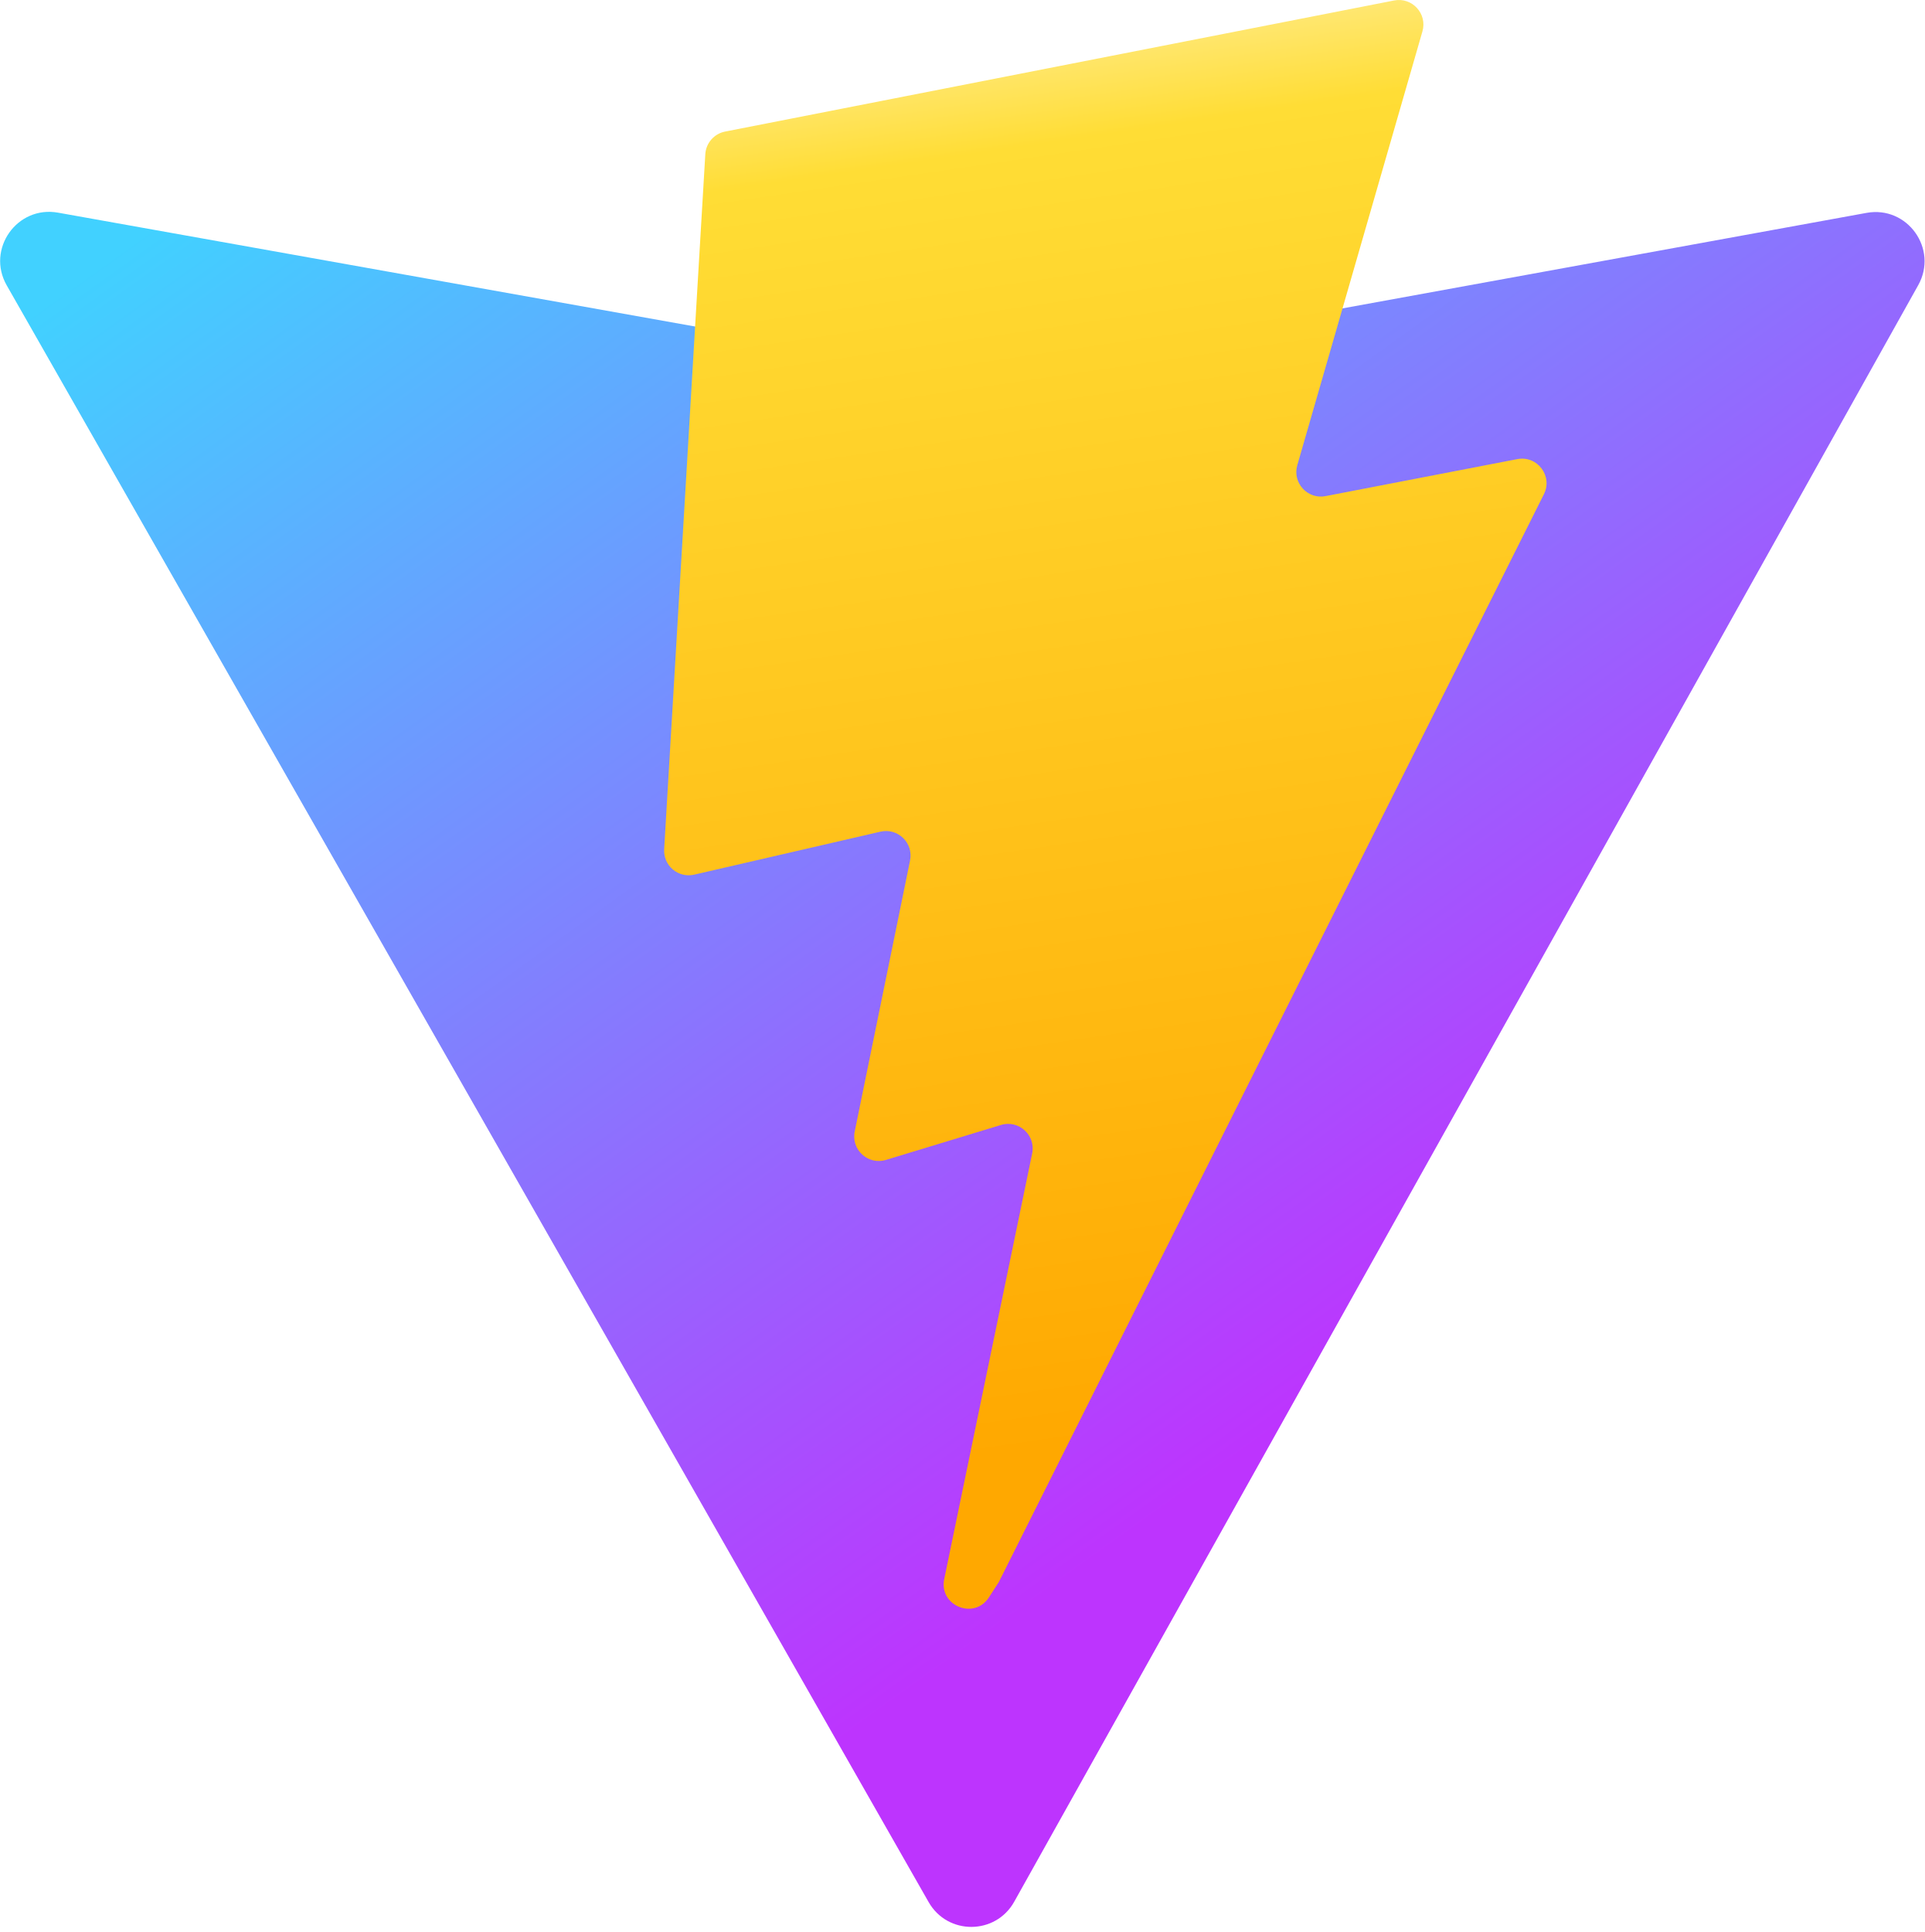
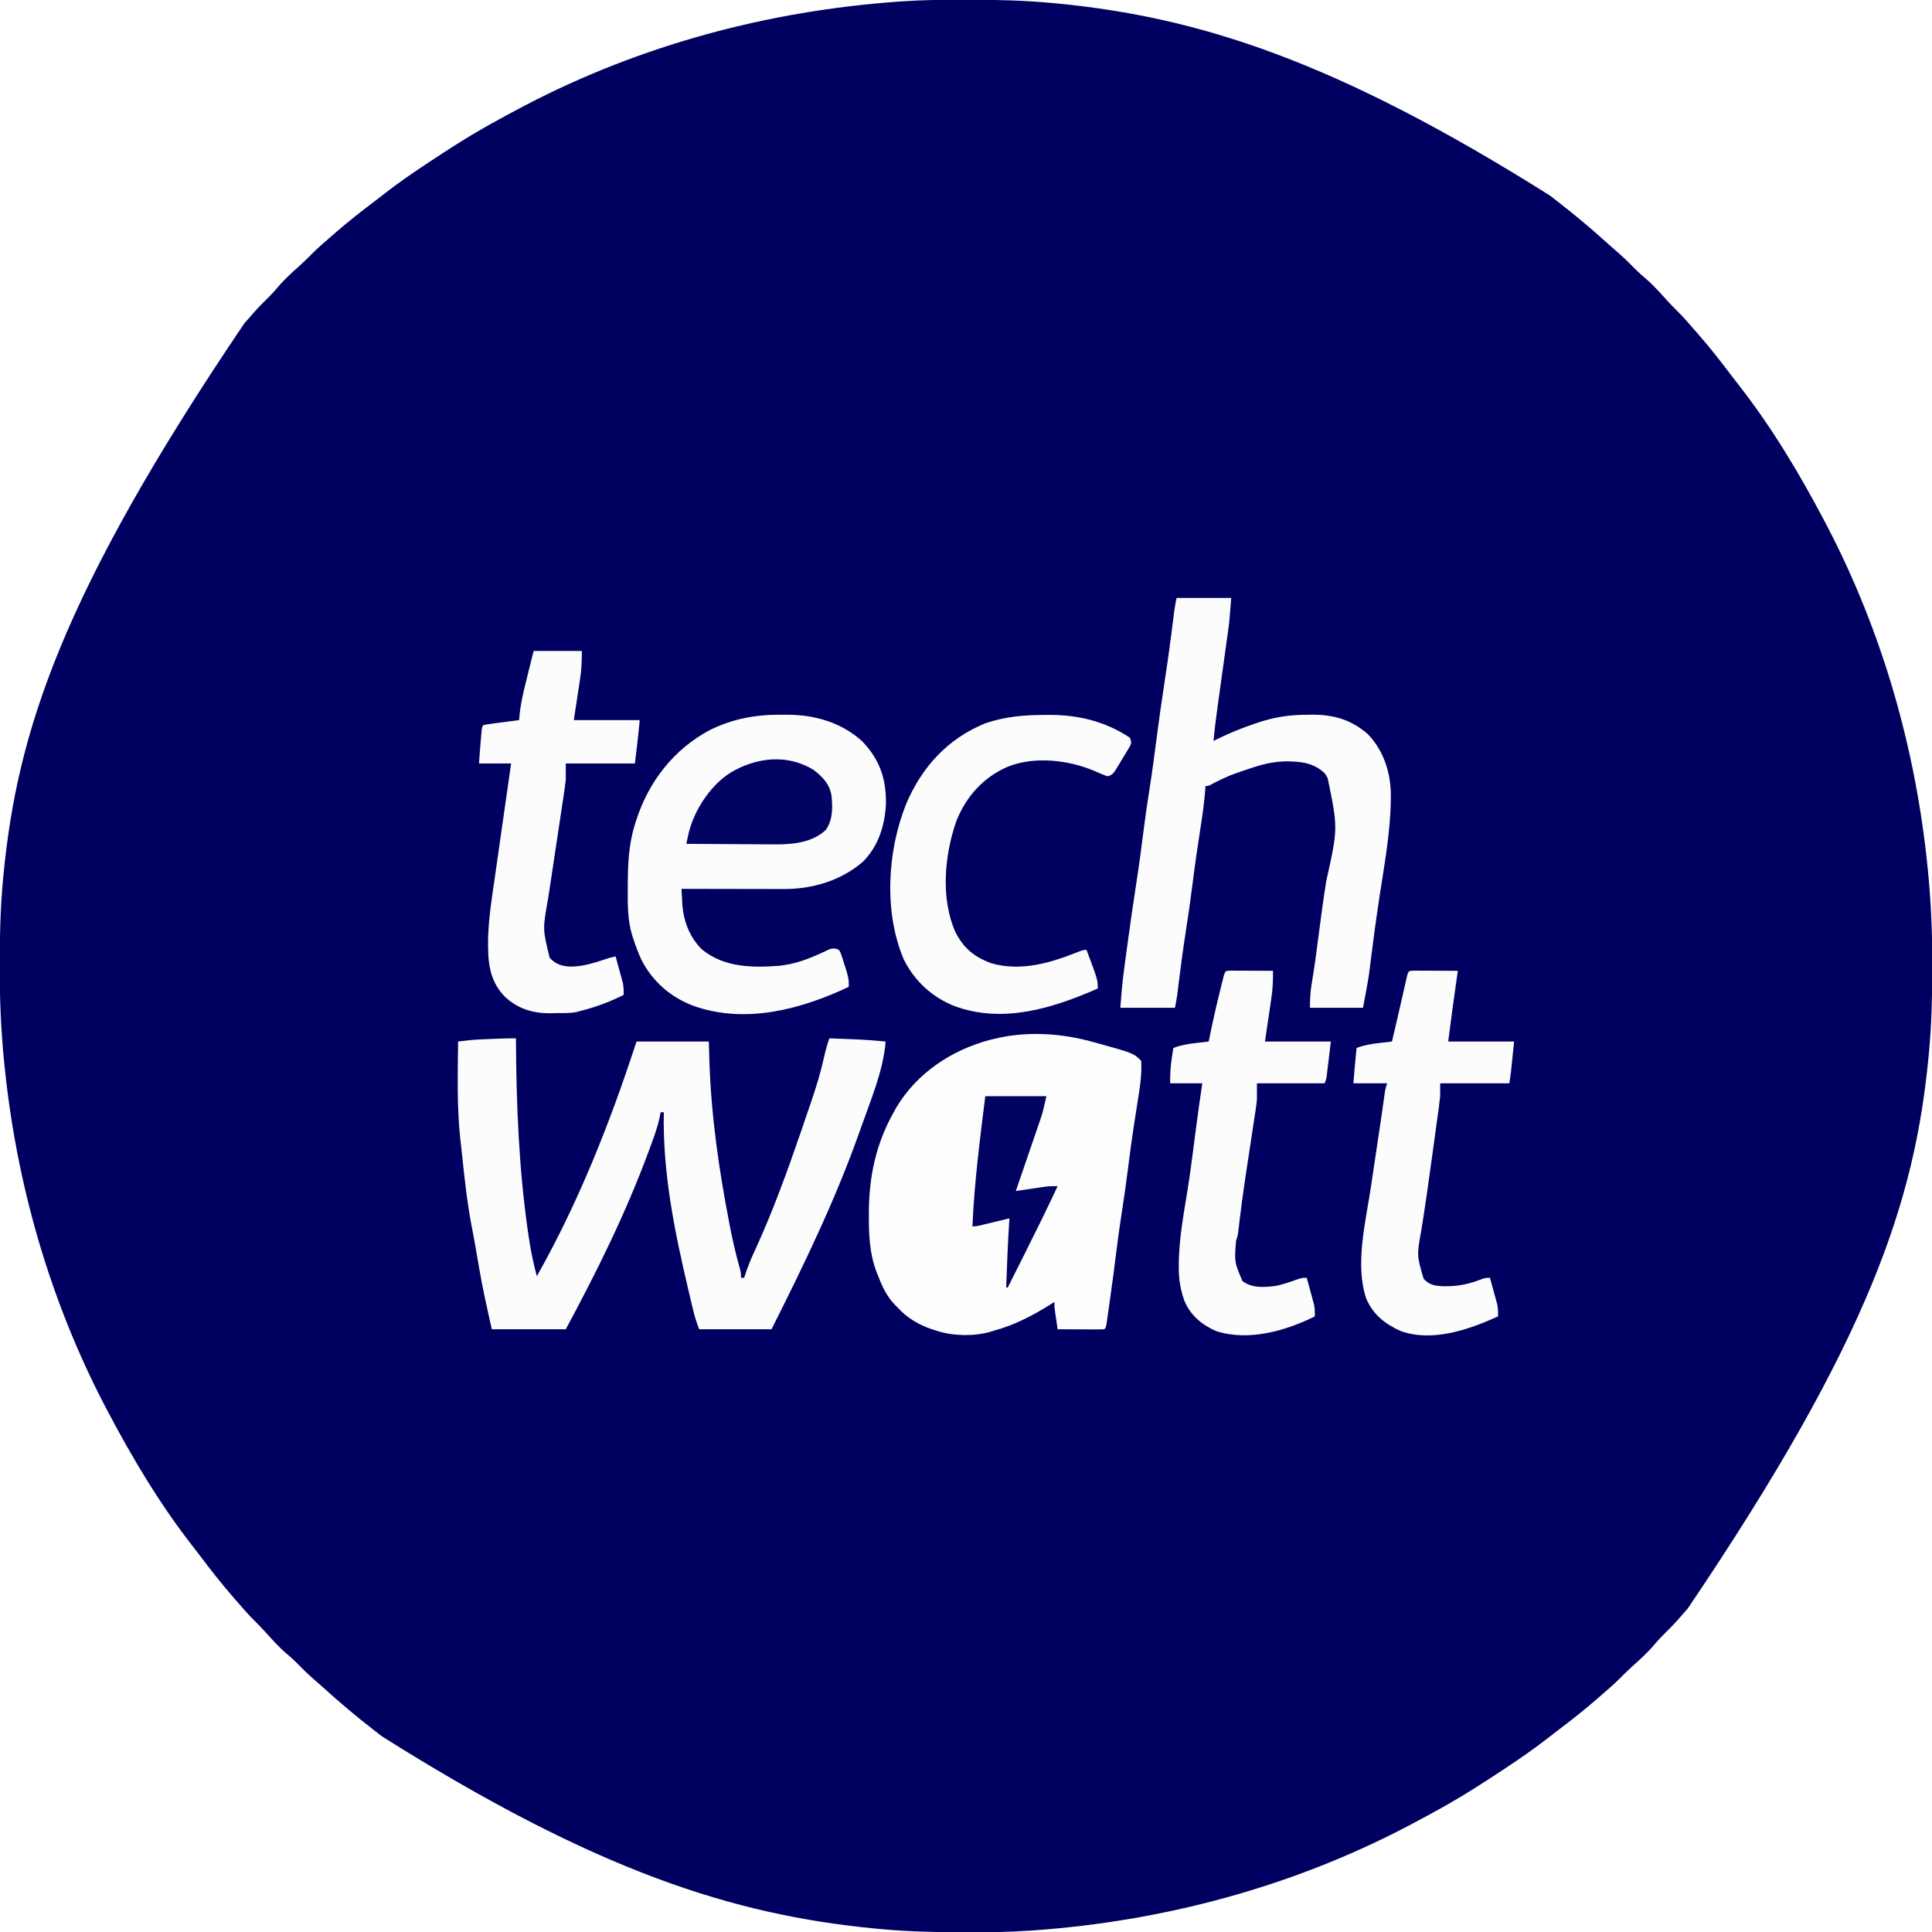
- <svg xmlns="http://www.w3.org/2000/svg" aria-hidden="true" role="img" class="iconify iconify--logos" width="31.88" height="32" preserveAspectRatio="xMidYMid meet" viewBox="0 0 256 257">
-   <defs>
-     <linearGradient id="IconifyId1813088fe1fbc01fb466" x1="-.828%" x2="57.636%" y1="7.652%" y2="78.411%">
-       <stop offset="0%" stop-color="#41D1FF" />
-       <stop offset="100%" stop-color="#BD34FE" />
-     </linearGradient>
-     <linearGradient id="IconifyId1813088fe1fbc01fb467" x1="43.376%" x2="50.316%" y1="2.242%" y2="89.03%">
-       <stop offset="0%" stop-color="#FFEA83" />
-       <stop offset="8.333%" stop-color="#FFDD35" />
-       <stop offset="100%" stop-color="#FFA800" />
-     </linearGradient>
-   </defs>
-   <path fill="url(#IconifyId1813088fe1fbc01fb466)" d="M255.153 37.938L134.897 252.976c-2.483 4.44-8.862 4.466-11.382.048L.875 37.958c-2.746-4.814 1.371-10.646 6.827-9.67l120.385 21.517a6.537 6.537 0 0 0 2.322-.004l117.867-21.483c5.438-.991 9.574 4.796 6.877 9.62Z" />
-   <path fill="url(#IconifyId1813088fe1fbc01fb467)" d="M185.432.063L96.44 17.501a3.268 3.268 0 0 0-2.634 3.014l-5.474 92.456a3.268 3.268 0 0 0 3.997 3.378l24.777-5.718c2.318-.535 4.413 1.507 3.936 3.838l-7.361 36.047c-.495 2.426 1.782 4.5 4.151 3.78l15.304-4.649c2.372-.72 4.652 1.36 4.15 3.788l-11.698 56.621c-.732 3.542 3.979 5.473 5.943 2.437l1.313-2.028l72.516-144.72c1.215-2.423-.88-5.186-3.54-4.672l-25.505 4.922c-2.396.462-4.435-1.77-3.759-4.114l16.646-57.705c.677-2.35-1.37-4.583-3.769-4.113Z" />
+ <svg xmlns="http://www.w3.org/2000/svg" version="1.1" width="1202" height="1202">
+   <path d="M0 0 C1.053 0.001 2.106 0.001 3.19 0.002 C20.809 0.029 38.264 0.497 55.812 2.188 C56.47 2.251 57.128 2.314 57.806 2.379 C145.234 10.865 230.609 37.731 364.168 121.892 C365.905 123.26 367.655 124.611 369.406 125.961 C380.146 134.272 390.501 143.002 400.547 152.141 C402.63 154.023 404.745 155.859 406.875 157.688 C410.635 160.956 414.111 164.467 417.605 168.016 C419.549 169.928 421.535 171.69 423.625 173.438 C428.491 177.602 432.682 182.376 436.984 187.105 C439.138 189.469 441.34 191.762 443.625 194 C447.232 197.555 450.515 201.346 453.812 205.188 C454.696 206.196 455.58 207.204 456.465 208.211 C463.791 216.599 470.606 225.306 477.305 234.199 C478.678 236.01 480.067 237.805 481.469 239.594 C502.015 265.817 519.32 294.751 534.812 324.188 C535.329 325.169 535.846 326.15 536.378 327.162 C570.92 393.299 591.758 466.146 599.125 540.312 C599.206 541.131 599.288 541.95 599.372 542.794 C601.249 561.999 602.021 581.079 602 600.375 C601.999 601.428 601.999 602.481 601.998 603.565 C601.971 621.184 601.503 638.639 599.812 656.188 C599.749 656.845 599.686 657.503 599.621 658.181 C591.106 745.915 564.143 831.928 449.859 1000.922 C447.977 1003.005 446.141 1005.12 444.312 1007.25 C441.044 1011.01 437.533 1014.486 433.984 1017.98 C432.072 1019.924 430.31 1021.91 428.562 1024 C424.398 1028.866 419.624 1033.057 414.895 1037.359 C412.531 1039.513 410.238 1041.715 408 1044 C404.445 1047.607 400.654 1050.89 396.812 1054.188 C395.804 1055.071 394.796 1055.955 393.789 1056.84 C385.526 1064.057 376.962 1070.793 368.191 1077.379 C366.434 1078.715 364.691 1080.067 362.956 1081.429 C354.492 1088.066 345.718 1094.13 336.75 1100.062 C336.026 1100.543 335.302 1101.024 334.556 1101.519 C323.167 1109.073 311.712 1116.456 299.812 1123.188 C298.554 1123.9 298.554 1123.9 297.27 1124.627 C290.836 1128.247 284.345 1131.749 277.812 1135.188 C276.831 1135.704 275.85 1136.221 274.838 1136.753 C203.047 1174.248 123.488 1195.482 42.812 1201.188 C41.816 1201.258 41.816 1201.258 40.8 1201.331 C27.744 1202.234 14.709 1202.389 1.625 1202.375 C0.572 1202.374 -0.481 1202.374 -1.565 1202.373 C-19.184 1202.346 -36.639 1201.878 -54.188 1200.188 C-54.845 1200.124 -55.503 1200.061 -56.181 1199.996 C-143.609 1191.51 -228.984 1164.644 -362.543 1080.483 C-364.28 1079.115 -366.03 1077.764 -367.781 1076.414 C-378.521 1068.103 -388.876 1059.373 -398.922 1050.234 C-401.005 1048.352 -403.12 1046.516 -405.25 1044.688 C-409.01 1041.419 -412.486 1037.908 -415.98 1034.359 C-417.924 1032.447 -419.91 1030.685 -422 1028.938 C-426.866 1024.773 -431.057 1019.999 -435.359 1015.27 C-437.513 1012.906 -439.715 1010.613 -442 1008.375 C-445.607 1004.82 -448.89 1001.029 -452.188 997.188 C-453.071 996.179 -453.955 995.171 -454.84 994.164 C-462.166 985.776 -468.981 977.069 -475.68 968.176 C-477.053 966.365 -478.442 964.57 -479.844 962.781 C-500.39 936.558 -517.695 907.624 -533.188 878.188 C-533.963 876.715 -533.963 876.715 -534.753 875.213 C-569.295 809.076 -590.133 736.229 -597.5 662.062 C-597.581 661.244 -597.663 660.425 -597.747 659.581 C-599.624 640.376 -600.396 621.296 -600.375 602 C-600.374 600.947 -600.374 599.894 -600.373 598.81 C-600.346 581.191 -599.878 563.736 -598.188 546.188 C-598.124 545.53 -598.061 544.872 -597.996 544.194 C-589.481 456.46 -562.518 370.447 -448.234 201.453 C-446.352 199.37 -444.516 197.255 -442.688 195.125 C-439.419 191.365 -435.908 187.889 -432.359 184.395 C-430.447 182.451 -428.685 180.465 -426.938 178.375 C-422.773 173.509 -417.999 169.318 -413.27 165.016 C-410.906 162.862 -408.613 160.66 -406.375 158.375 C-402.82 154.768 -399.029 151.485 -395.188 148.188 C-394.179 147.304 -393.171 146.42 -392.164 145.535 C-383.901 138.318 -375.337 131.582 -366.566 124.996 C-364.809 123.66 -363.066 122.308 -361.331 120.946 C-352.867 114.309 -344.093 108.245 -335.125 102.312 C-334.401 101.832 -333.677 101.351 -332.931 100.856 C-321.542 93.302 -310.087 85.919 -298.188 79.188 C-297.348 78.712 -296.509 78.237 -295.645 77.748 C-289.211 74.128 -282.72 70.626 -276.188 67.188 C-274.715 66.412 -274.715 66.412 -273.213 65.622 C-201.422 28.127 -121.863 6.893 -41.188 1.188 C-40.523 1.14 -39.859 1.093 -39.175 1.044 C-26.119 0.141 -13.084 -0.014 0 0 Z " fill="#000061" transform="translate(600.1875,-0.1875)" />
+   <path d="M0 0 C1.074 0.289 1.074 0.289 2.169 0.583 C26.212 7.212 26.212 7.212 31 12 C31.533 20.859 30.05 29.359 28.664 38.077 C27.955 42.545 27.271 47.017 26.586 51.488 C26.448 52.385 26.311 53.281 26.169 54.204 C24.943 62.247 23.881 70.302 22.875 78.375 C21.567 88.838 20.073 99.253 18.427 109.668 C17.345 116.579 16.4 123.493 15.562 130.438 C14.389 140.149 13.085 149.839 11.716 159.525 C11.489 161.13 11.264 162.734 11.041 164.34 C10.727 166.59 10.407 168.84 10.086 171.09 C9.944 172.116 9.944 172.116 9.799 173.163 C9.115 177.885 9.115 177.885 8 179 C5.854 179.088 3.706 179.107 1.559 179.098 C0.253 179.094 -1.052 179.091 -2.396 179.088 C-3.785 179.08 -5.174 179.071 -6.562 179.062 C-7.955 179.057 -9.348 179.053 -10.74 179.049 C-14.16 179.037 -17.58 179.021 -21 179 C-21.336 176.73 -21.669 174.459 -22 172.188 C-22.186 170.923 -22.371 169.658 -22.562 168.355 C-23 165 -23 165 -23 162 C-23.799 162.508 -24.598 163.016 -25.422 163.539 C-36.836 170.693 -47.91 176.46 -61 180 C-61.733 180.227 -62.467 180.454 -63.223 180.688 C-73.301 183.484 -86.078 183.246 -96 180 C-97.319 179.598 -97.319 179.598 -98.664 179.188 C-107.491 176.27 -114.74 171.937 -121 165 C-121.469 164.535 -121.938 164.069 -122.422 163.59 C-127.539 158.222 -130.385 151.865 -133 145 C-133.247 144.372 -133.494 143.745 -133.749 143.098 C-137.97 131.859 -138.455 120.624 -138.438 108.75 C-138.438 108.033 -138.438 107.317 -138.438 106.578 C-138.364 83.975 -134.075 63.784 -123 44 C-122.444 43.002 -121.889 42.005 -121.316 40.977 C-108.517 19.552 -87.029 5.351 -63.195 -1.027 C-61.799 -1.363 -60.401 -1.686 -59 -2 C-57.772 -2.276 -57.772 -2.276 -56.518 -2.558 C-37.986 -6.337 -18.162 -4.96 0 0 Z " fill="#FDFDFD" transform="translate(679,648)" />
+   <path d="M0 0 C0.005 0.966 0.005 0.966 0.011 1.951 C0.259 41.95 1.836 81.295 7.562 120.938 C7.662 121.629 7.762 122.32 7.865 123.032 C9.108 131.496 10.752 139.745 13 148 C39.151 101.63 58.531 52.522 75 2 C89.85 2 104.7 2 120 2 C120.124 6.249 120.248 10.498 120.375 14.875 C121.534 48.645 126.246 81.298 132.625 114.438 C132.765 115.17 132.905 115.902 133.049 116.656 C134.76 125.554 136.783 134.285 139.244 143.008 C140 146 140 146 140 149 C140.66 149 141.32 149 142 149 C142.172 148.449 142.343 147.898 142.52 147.33 C144.281 141.844 146.423 136.706 148.875 131.5 C159.68 107.966 168.588 83.472 177 59 C177.246 58.285 177.493 57.57 177.747 56.834 C179.372 52.115 180.983 47.392 182.58 42.663 C183.099 41.13 183.62 39.597 184.143 38.065 C187.111 29.357 189.713 20.681 191.689 11.691 C192.568 7.695 193.635 3.857 195 0 C198.771 0.141 202.542 0.289 206.312 0.438 C207.365 0.477 208.418 0.516 209.502 0.557 C216.361 0.831 223.171 1.307 230 2 C228.536 20.306 220.529 38.921 214.438 56.188 C214.181 56.915 213.924 57.643 213.66 58.393 C198.713 100.633 179.108 141.023 159 181 C144.15 181 129.3 181 114 181 C112.284 176.71 111.067 172.583 110.012 168.113 C109.828 167.347 109.645 166.582 109.456 165.793 C108.861 163.3 108.273 160.807 107.688 158.312 C107.486 157.459 107.285 156.605 107.077 155.725 C98.624 119.791 91.176 83.068 92 46 C91.34 46 90.68 46 90 46 C89.772 47.198 89.544 48.395 89.309 49.629 C87.827 56.267 85.428 62.574 83.062 68.938 C82.82 69.593 82.578 70.248 82.329 70.923 C68.217 109.055 50.25 145.25 31 181 C15.82 181 0.64 181 -15 181 C-17.96 167.977 -20.844 155.135 -23.062 142 C-23.57 139.04 -24.08 136.081 -24.59 133.121 C-24.712 132.408 -24.834 131.695 -24.96 130.961 C-25.639 127.018 -26.355 123.085 -27.129 119.16 C-30.196 103.564 -31.936 87.831 -33.577 72.033 C-33.929 68.651 -34.31 65.273 -34.695 61.895 C-36.802 42.022 -36.182 21.956 -36 2 C-31.446 1.4 -26.956 0.873 -22.363 0.684 C-20.879 0.621 -20.879 0.621 -19.365 0.557 C-18.358 0.517 -17.35 0.478 -16.312 0.438 C-15.293 0.394 -14.274 0.351 -13.225 0.307 C-8.812 0.125 -4.417 -0.009 0 0 Z " fill="#FCFCFD" transform="translate(321,646)" />
+   <path d="M0 0 C1.292 -0.003 2.585 -0.006 3.916 -0.01 C20.911 0.086 37.34 4.897 50.16 16.562 C61.11 27.969 65.131 40.11 64.871 55.57 C64.219 68.859 60.205 81.669 50.688 91.312 C37.071 103.187 19.273 108.458 1.375 108.426 C0.682 108.426 -0.012 108.426 -0.726 108.426 C-2.993 108.426 -5.26 108.418 -7.527 108.41 C-9.109 108.408 -10.691 108.407 -12.273 108.406 C-16.417 108.402 -20.562 108.392 -24.706 108.381 C-28.943 108.371 -33.179 108.366 -37.416 108.361 C-45.715 108.351 -54.014 108.334 -62.312 108.312 C-62.189 110.68 -62.056 113.047 -61.918 115.414 C-61.884 116.076 -61.851 116.738 -61.816 117.42 C-61.165 128.192 -57.351 138.382 -49.57 146.023 C-35.798 157.281 -18.104 157.496 -1.188 156.143 C8.413 155.081 16.704 151.966 25.395 147.918 C26.156 147.569 26.918 147.219 27.703 146.859 C28.376 146.538 29.05 146.217 29.743 145.886 C32.177 145.168 33.376 145.27 35.688 146.312 C36.692 147.999 36.692 147.999 37.391 150.172 C37.648 150.958 37.906 151.745 38.172 152.555 C38.425 153.382 38.677 154.21 38.938 155.062 C39.34 156.281 39.34 156.281 39.75 157.523 C41.03 161.534 42.069 165.051 41.688 169.312 C12.057 183.26 -22.039 192.451 -54.312 181.312 C-68.784 176.039 -80.341 166.088 -87.312 152.312 C-89.237 148.047 -90.909 143.777 -92.312 139.312 C-92.574 138.516 -92.835 137.719 -93.104 136.898 C-95.878 127.42 -95.822 118.099 -95.75 108.312 C-95.747 107.446 -95.744 106.579 -95.741 105.687 C-95.674 92.888 -95.197 80.607 -91.312 68.312 C-91.098 67.613 -90.884 66.913 -90.663 66.192 C-82.965 41.803 -67.144 21.336 -44.312 9.312 C-30.02 2.414 -15.857 -0.201 0 0 Z " fill="#FCFCFD" transform="translate(486.3125,444.6875)" />
+   <path d="M0 0 C11.22 0 22.44 0 34 0 C32.875 14.623 32.875 14.623 32.076 20.376 C31.811 22.308 31.811 22.308 31.54 24.279 C31.35 25.638 31.159 26.997 30.969 28.355 C30.77 29.793 30.572 31.23 30.375 32.667 C29.859 36.413 29.339 40.159 28.818 43.905 C27.983 49.907 27.153 55.91 26.326 61.913 C26.039 63.988 25.749 66.063 25.46 68.138 C24.499 75.082 23.619 82.016 23 89 C24.259 88.364 24.259 88.364 25.543 87.715 C33.126 83.981 40.793 80.868 48.812 78.188 C49.671 77.898 50.529 77.609 51.413 77.31 C61.479 74.027 70.782 72.655 81.375 72.688 C82.422 72.671 83.468 72.655 84.547 72.639 C97.96 72.63 108.806 75.849 118.996 84.742 C129.076 95.204 133.41 109.206 133.312 123.438 C133.307 124.345 133.301 125.253 133.295 126.188 C132.955 146.057 129.346 165.771 126.34 185.372 C124.268 198.928 122.433 212.506 120.737 226.114 C120.642 226.86 120.547 227.606 120.45 228.374 C120.198 230.359 119.951 232.344 119.704 234.33 C118.66 241.252 117.29 248.12 116 255 C105.11 255 94.22 255 83 255 C83 249.437 83.23 244.733 84.188 239.375 C85.863 229.429 87.148 219.439 88.438 209.438 C89.872 198.332 91.367 187.248 93.125 176.188 C100.461 143.326 100.461 143.326 94 112 C93.422 111.072 92.845 110.144 92.25 109.188 C85.359 102.487 77.082 101.694 67.898 101.685 C60.211 101.821 53.259 103.519 46 106 C45.212 106.268 44.424 106.536 43.612 106.812 C33.042 110.342 33.042 110.342 23.062 115.219 C20 117 20 117 18 117 C17.955 117.689 17.909 118.377 17.863 119.087 C17.288 126.873 16.24 134.527 15.017 142.235 C13.135 154.115 11.433 166.003 9.938 177.938 C8.63 188.359 7.154 198.735 5.506 209.108 C3.903 219.333 2.588 229.591 1.307 239.861 C1.15 241.11 0.993 242.358 0.832 243.645 C0.695 244.752 0.558 245.859 0.417 246.999 C0.044 249.682 -0.469 252.344 -1 255 C-12.22 255 -23.44 255 -35 255 C-34.406 247.279 -33.803 239.697 -32.766 232.047 C-32.647 231.156 -32.529 230.265 -32.408 229.347 C-32.026 226.481 -31.638 223.615 -31.25 220.75 C-31.117 219.76 -30.984 218.77 -30.847 217.75 C-29.05 204.355 -27.139 190.984 -25.065 177.63 C-23.336 166.49 -21.851 155.337 -20.447 144.153 C-19.442 136.225 -18.317 128.329 -17.062 120.438 C-15.372 109.793 -13.941 99.126 -12.562 88.438 C-10.909 75.613 -9.109 62.824 -7.124 50.047 C-5.305 38.315 -3.723 26.563 -2.256 14.781 C-2.029 12.964 -2.029 12.964 -1.797 11.109 C-1.601 9.516 -1.601 9.516 -1.401 7.89 C-1.034 5.244 -0.524 2.619 0 0 Z " fill="#FCFCFD" transform="translate(732,372)" />
+   <path d="M0 0 C9.9 0 19.8 0 30 0 C30 6.051 29.83 11.431 28.906 17.316 C28.808 17.976 28.71 18.635 28.608 19.314 C28.246 21.731 27.872 24.147 27.5 26.562 C26.675 31.987 25.85 37.411 25 43 C38.53 43 52.06 43 66 43 C65.18 52.018 64.123 61.015 63 70 C48.81 70 34.62 70 20 70 C20 73.3 20 76.6 20 80 C19.664 83.061 19.283 86.062 18.807 89.099 C18.68 89.948 18.553 90.796 18.422 91.671 C18.149 93.495 17.872 95.319 17.592 97.142 C17.148 100.04 16.714 102.939 16.282 105.838 C15.207 113.038 14.119 120.236 13.026 127.433 C12.102 133.525 11.185 139.617 10.278 145.712 C9.854 148.547 9.418 151.381 8.982 154.214 C5.595 172.989 5.595 172.989 10 191 C14.029 195.029 17.527 196.172 23.125 196.375 C31.521 196.344 39.096 193.554 47 191 C48.331 190.657 49.664 190.321 51 190 C51.844 193.06 52.673 196.123 53.5 199.188 C53.858 200.484 53.858 200.484 54.223 201.807 C54.448 202.648 54.674 203.489 54.906 204.355 C55.22 205.51 55.22 205.51 55.541 206.688 C56.035 209.178 56.078 211.468 56 214 C47.111 218.43 38.624 221.553 29 224 C28.387 224.176 27.773 224.352 27.141 224.533 C22.657 225.511 18.008 225.271 13.438 225.312 C12.403 225.342 11.369 225.371 10.303 225.4 C-0.545 225.489 -10.021 222.54 -18 215 C-28.252 204.391 -28.512 192.035 -28.316 178.112 C-27.911 165.599 -25.938 153.212 -24.126 140.84 C-23.595 137.194 -23.084 133.544 -22.571 129.895 C-21.669 123.503 -20.752 117.113 -19.827 110.725 C-18.968 104.791 -18.126 98.855 -17.289 92.918 C-16.21 85.276 -15.113 77.637 -14 70 C-20.6 70 -27.2 70 -34 70 C-33.062 57.411 -33.062 57.411 -32.5 51.25 C-32.392 50.051 -32.392 50.051 -32.281 48.828 C-32 47 -32 47 -31 46 C-29.371 45.703 -27.732 45.462 -26.09 45.246 C-25.1 45.114 -24.111 44.982 -23.092 44.846 C-22.051 44.711 -21.01 44.576 -19.938 44.438 C-18.893 44.299 -17.848 44.16 -16.771 44.018 C-14.181 43.675 -11.591 43.336 -9 43 C-8.962 42.425 -8.924 41.849 -8.885 41.256 C-8.302 34.097 -6.806 27.332 -5.062 20.375 C-4.798 19.295 -4.533 18.215 -4.26 17.102 C-3.514 14.066 -2.759 11.033 -2 8 C-1.34 5.36 -0.68 2.72 0 0 Z " fill="#FCFCFD" transform="translate(332,405)" />
+   <path d="M0 0 C1.251 -0.012 2.502 -0.024 3.791 -0.037 C21.657 -0.065 38.836 4.108 53.812 14.188 C54.812 17.188 54.812 17.188 53.872 19.348 C53.383 20.164 52.894 20.98 52.391 21.82 C51.86 22.708 51.328 23.597 50.781 24.512 C50.214 25.436 49.647 26.36 49.062 27.312 C48.511 28.244 47.959 29.176 47.391 30.137 C43.199 37.059 43.199 37.059 39.812 38.188 C37.082 37.161 34.468 36.068 31.812 34.875 C15.629 28.001 -5.419 25.51 -22.188 32.188 C-37.322 38.755 -47.747 50.332 -54 65.5 C-61.631 86.878 -64.152 114.375 -54.594 135.465 C-49.497 145.332 -42.644 150.829 -32.188 154.562 C-13.634 159.697 4.415 154.265 21.715 147.359 C24.812 146.188 24.812 146.188 26.812 146.188 C33.812 164.878 33.812 164.878 33.812 170.188 C5.835 182.443 -25.001 192.186 -55.188 181.188 C-69.103 175.744 -80.249 165.558 -86.875 152.125 C-99.432 122.742 -97.167 84.709 -85.456 55.455 C-75.636 32.386 -59.803 14.881 -36.188 5.188 C-24.21 1.123 -12.584 0.006 0 0 Z " fill="#FCFCFD" transform="translate(649.1875,444.8125)" />
+   <path d="M0 0 C1.21 0.005 2.419 0.01 3.666 0.016 C4.971 0.019 6.276 0.022 7.621 0.026 C9.01 0.034 10.398 0.042 11.787 0.051 C13.179 0.056 14.572 0.061 15.965 0.065 C19.385 0.077 22.804 0.093 26.224 0.114 C26.327 6.096 26.03 11.74 25.131 17.649 C24.983 18.667 24.983 18.667 24.833 19.706 C24.47 22.197 24.097 24.687 23.724 27.176 C22.899 32.765 22.074 38.355 21.224 44.114 C34.754 44.114 48.284 44.114 62.224 44.114 C61.75 48.032 61.276 51.951 60.787 55.989 C60.639 57.223 60.492 58.458 60.34 59.73 C60.221 60.7 60.101 61.669 59.978 62.668 C59.858 63.663 59.737 64.658 59.613 65.683 C59.224 68.114 59.224 68.114 58.224 70.114 C44.364 70.114 30.504 70.114 16.224 70.114 C16.224 73.414 16.224 76.714 16.224 80.114 C16.021 82.238 15.767 84.358 15.446 86.468 C15.275 87.611 15.105 88.754 14.929 89.931 C14.742 91.139 14.554 92.346 14.361 93.59 C14.066 95.552 13.772 97.515 13.477 99.477 C13.065 102.212 12.646 104.945 12.227 107.679 C11.405 113.05 10.593 118.424 9.784 123.798 C9.487 125.769 9.19 127.739 8.892 129.71 C7.488 139.094 6.241 148.489 5.14 157.913 C5.032 158.824 4.925 159.735 4.813 160.674 C4.678 161.859 4.678 161.859 4.539 163.068 C4.224 165.114 4.224 165.114 3.224 168.114 C2.188 181.324 2.188 181.324 7.224 193.114 C13.27 197.713 20.997 197.036 28.224 196.114 C32.593 195.139 36.786 193.717 40.994 192.207 C44.224 191.114 44.224 191.114 47.224 191.114 C48.068 194.173 48.897 197.237 49.724 200.301 C50.082 201.597 50.082 201.597 50.447 202.92 C50.673 203.761 50.898 204.602 51.131 205.469 C51.445 206.624 51.445 206.624 51.765 207.802 C52.26 210.292 52.303 212.581 52.224 215.114 C33.981 224.184 10.895 230.778 -9.283 224.215 C-18.071 220.331 -25.12 214.415 -28.885 205.48 C-31.398 198.3 -32.479 191.957 -32.401 184.364 C-32.394 183.225 -32.388 182.087 -32.382 180.914 C-32.035 166.086 -29.389 151.521 -27.008 136.914 C-25.505 127.61 -24.286 118.273 -23.088 108.926 C-22.685 105.805 -22.281 102.684 -21.877 99.563 C-21.783 98.831 -21.688 98.1 -21.591 97.346 C-20.412 88.255 -19.101 79.184 -17.776 70.114 C-24.376 70.114 -30.976 70.114 -37.776 70.114 C-37.776 64.585 -37.601 59.976 -36.776 54.614 C-36.59 53.386 -36.404 52.159 -36.213 50.895 C-35.997 49.518 -35.997 49.518 -35.776 48.114 C-30.982 46.314 -26.449 45.545 -21.401 44.989 C-20.665 44.902 -19.929 44.816 -19.17 44.727 C-17.373 44.517 -15.574 44.314 -13.776 44.114 C-13.556 43.02 -13.337 41.927 -13.112 40.801 C-11.144 31.144 -8.966 21.553 -6.588 11.989 C-6.326 10.928 -6.064 9.867 -5.795 8.774 C-5.424 7.298 -5.424 7.298 -5.045 5.793 C-4.824 4.914 -4.604 4.035 -4.376 3.129 C-3.462 0.061 -3.322 0.136 0 0 Z " fill="#FCFCFD" transform="translate(765.7756,603.8865)" />
+   <path d="M0 0 C1.252 0.005 2.503 0.01 3.793 0.016 C4.789 0.018 4.789 0.018 5.806 0.02 C7.936 0.026 10.065 0.038 12.195 0.051 C13.636 0.056 15.077 0.061 16.517 0.065 C20.056 0.076 23.594 0.093 27.133 0.114 C26.951 1.363 26.769 2.612 26.582 3.899 C24.645 17.289 22.861 30.694 21.133 44.114 C34.663 44.114 48.193 44.114 62.133 44.114 C60.133 64.114 60.133 64.114 59.133 70.114 C44.943 70.114 30.753 70.114 16.133 70.114 C16.133 72.754 16.133 75.394 16.133 78.114 C15.923 80.303 15.669 82.489 15.37 84.668 C15.119 86.523 15.119 86.523 14.863 88.416 C14.677 89.75 14.491 91.084 14.304 92.418 C14.112 93.824 13.92 95.23 13.728 96.636 C13.324 99.587 12.917 102.537 12.507 105.487 C11.993 109.184 11.486 112.881 10.981 116.579 C8.916 131.692 6.802 146.791 4.357 161.848 C1.602 177.193 1.602 177.193 5.832 191.66 C9.253 195.482 12.539 195.998 17.418 196.352 C25.869 196.524 32.578 195.49 40.445 192.489 C44.133 191.114 44.133 191.114 47.133 191.114 C47.976 194.173 48.806 197.237 49.633 200.301 C49.99 201.597 49.99 201.597 50.355 202.92 C50.581 203.761 50.806 204.602 51.039 205.469 C51.353 206.624 51.353 206.624 51.674 207.802 C52.168 210.292 52.211 212.581 52.133 215.114 C34.137 223.316 11.075 231.373 -8.602 224.145 C-18.29 219.735 -25.244 214.242 -29.742 204.364 C-37.154 182.953 -30.09 155.929 -26.867 134.114 C-26.57 132.086 -26.273 130.059 -25.976 128.032 C-24.344 116.914 -22.688 105.801 -21.003 94.691 C-20.047 88.366 -19.143 82.035 -18.286 75.696 C-17.867 73.114 -17.867 73.114 -16.867 70.114 C-23.797 70.114 -30.727 70.114 -37.867 70.114 C-37.27 62.772 -36.629 55.44 -35.867 48.114 C-31.074 46.314 -26.541 45.545 -21.492 44.989 C-20.756 44.902 -20.02 44.816 -19.262 44.727 C-17.464 44.517 -15.666 44.314 -13.867 44.114 C-13.325 41.822 -12.783 39.53 -12.242 37.239 C-12.069 36.506 -11.896 35.774 -11.718 35.02 C-10.557 30.095 -9.421 25.165 -8.301 20.231 C-8.033 19.055 -7.765 17.879 -7.489 16.668 C-6.952 14.308 -6.418 11.948 -5.886 9.587 C-5.515 7.96 -5.515 7.96 -5.137 6.301 C-4.916 5.325 -4.696 4.349 -4.468 3.344 C-3.583 0.057 -3.517 0.139 0 0 Z " fill="#FCFCFD" transform="translate(879.8674,603.8865)" />
+   <path d="M0 0 C5.573 4.246 9.913 8.767 11.071 15.92 C11.813 23.393 12.014 31.087 7.43 37.395 C-2.836 46.824 -17.564 46.388 -30.715 46.23 C-32.128 46.225 -33.542 46.221 -34.955 46.218 C-38.62 46.206 -42.284 46.177 -45.948 46.143 C-49.709 46.112 -53.471 46.099 -57.232 46.084 C-64.572 46.052 -71.911 46.001 -79.25 45.938 C-78.946 44.506 -78.638 43.076 -78.329 41.646 C-78.158 40.849 -77.987 40.053 -77.811 39.232 C-74.299 24.862 -64.33 9.633 -51.809 1.672 C-35.89 -7.894 -16.276 -10.194 0 0 Z " fill="#030363" transform="translate(506.25,479.0625)" />
+   <path d="M0 0 C12.54 0 25.08 0 38 0 C35.75 10.125 35.75 10.125 34.212 14.612 C33.872 15.612 33.532 16.612 33.181 17.643 C32.82 18.69 32.458 19.737 32.086 20.816 C31.524 22.462 31.524 22.462 30.951 24.141 C29.764 27.616 28.569 31.089 27.375 34.562 C26.565 36.93 25.755 39.298 24.945 41.666 C22.969 47.446 20.986 53.224 19 59 C19.61 58.909 20.22 58.818 20.848 58.725 C23.628 58.313 26.408 57.906 29.188 57.5 C30.147 57.357 31.107 57.214 32.096 57.066 C33.493 56.863 33.493 56.863 34.918 56.656 C35.772 56.531 36.625 56.405 37.505 56.275 C40.025 55.997 42.467 55.952 45 56 C38.718 69.414 32.213 82.702 25.562 95.938 C24.657 97.744 23.751 99.551 22.846 101.357 C20.879 105.282 18.91 109.206 16.939 113.128 C15.958 115.085 14.978 117.042 14 119 C13.67 119 13.34 119 13 119 C13.514 104.656 14.062 90.323 15 76 C14.374 76.151 13.749 76.303 13.104 76.459 C10.278 77.142 7.452 77.821 4.625 78.5 C3.148 78.858 3.148 78.858 1.641 79.223 C0.7 79.448 -0.241 79.674 -1.211 79.906 C-2.515 80.22 -2.515 80.22 -3.845 80.541 C-6 81 -6 81 -8 81 C-6.832 53.896 -3.362 26.897 0 0 Z " fill="#020262" transform="translate(613,682)" />
</svg>
